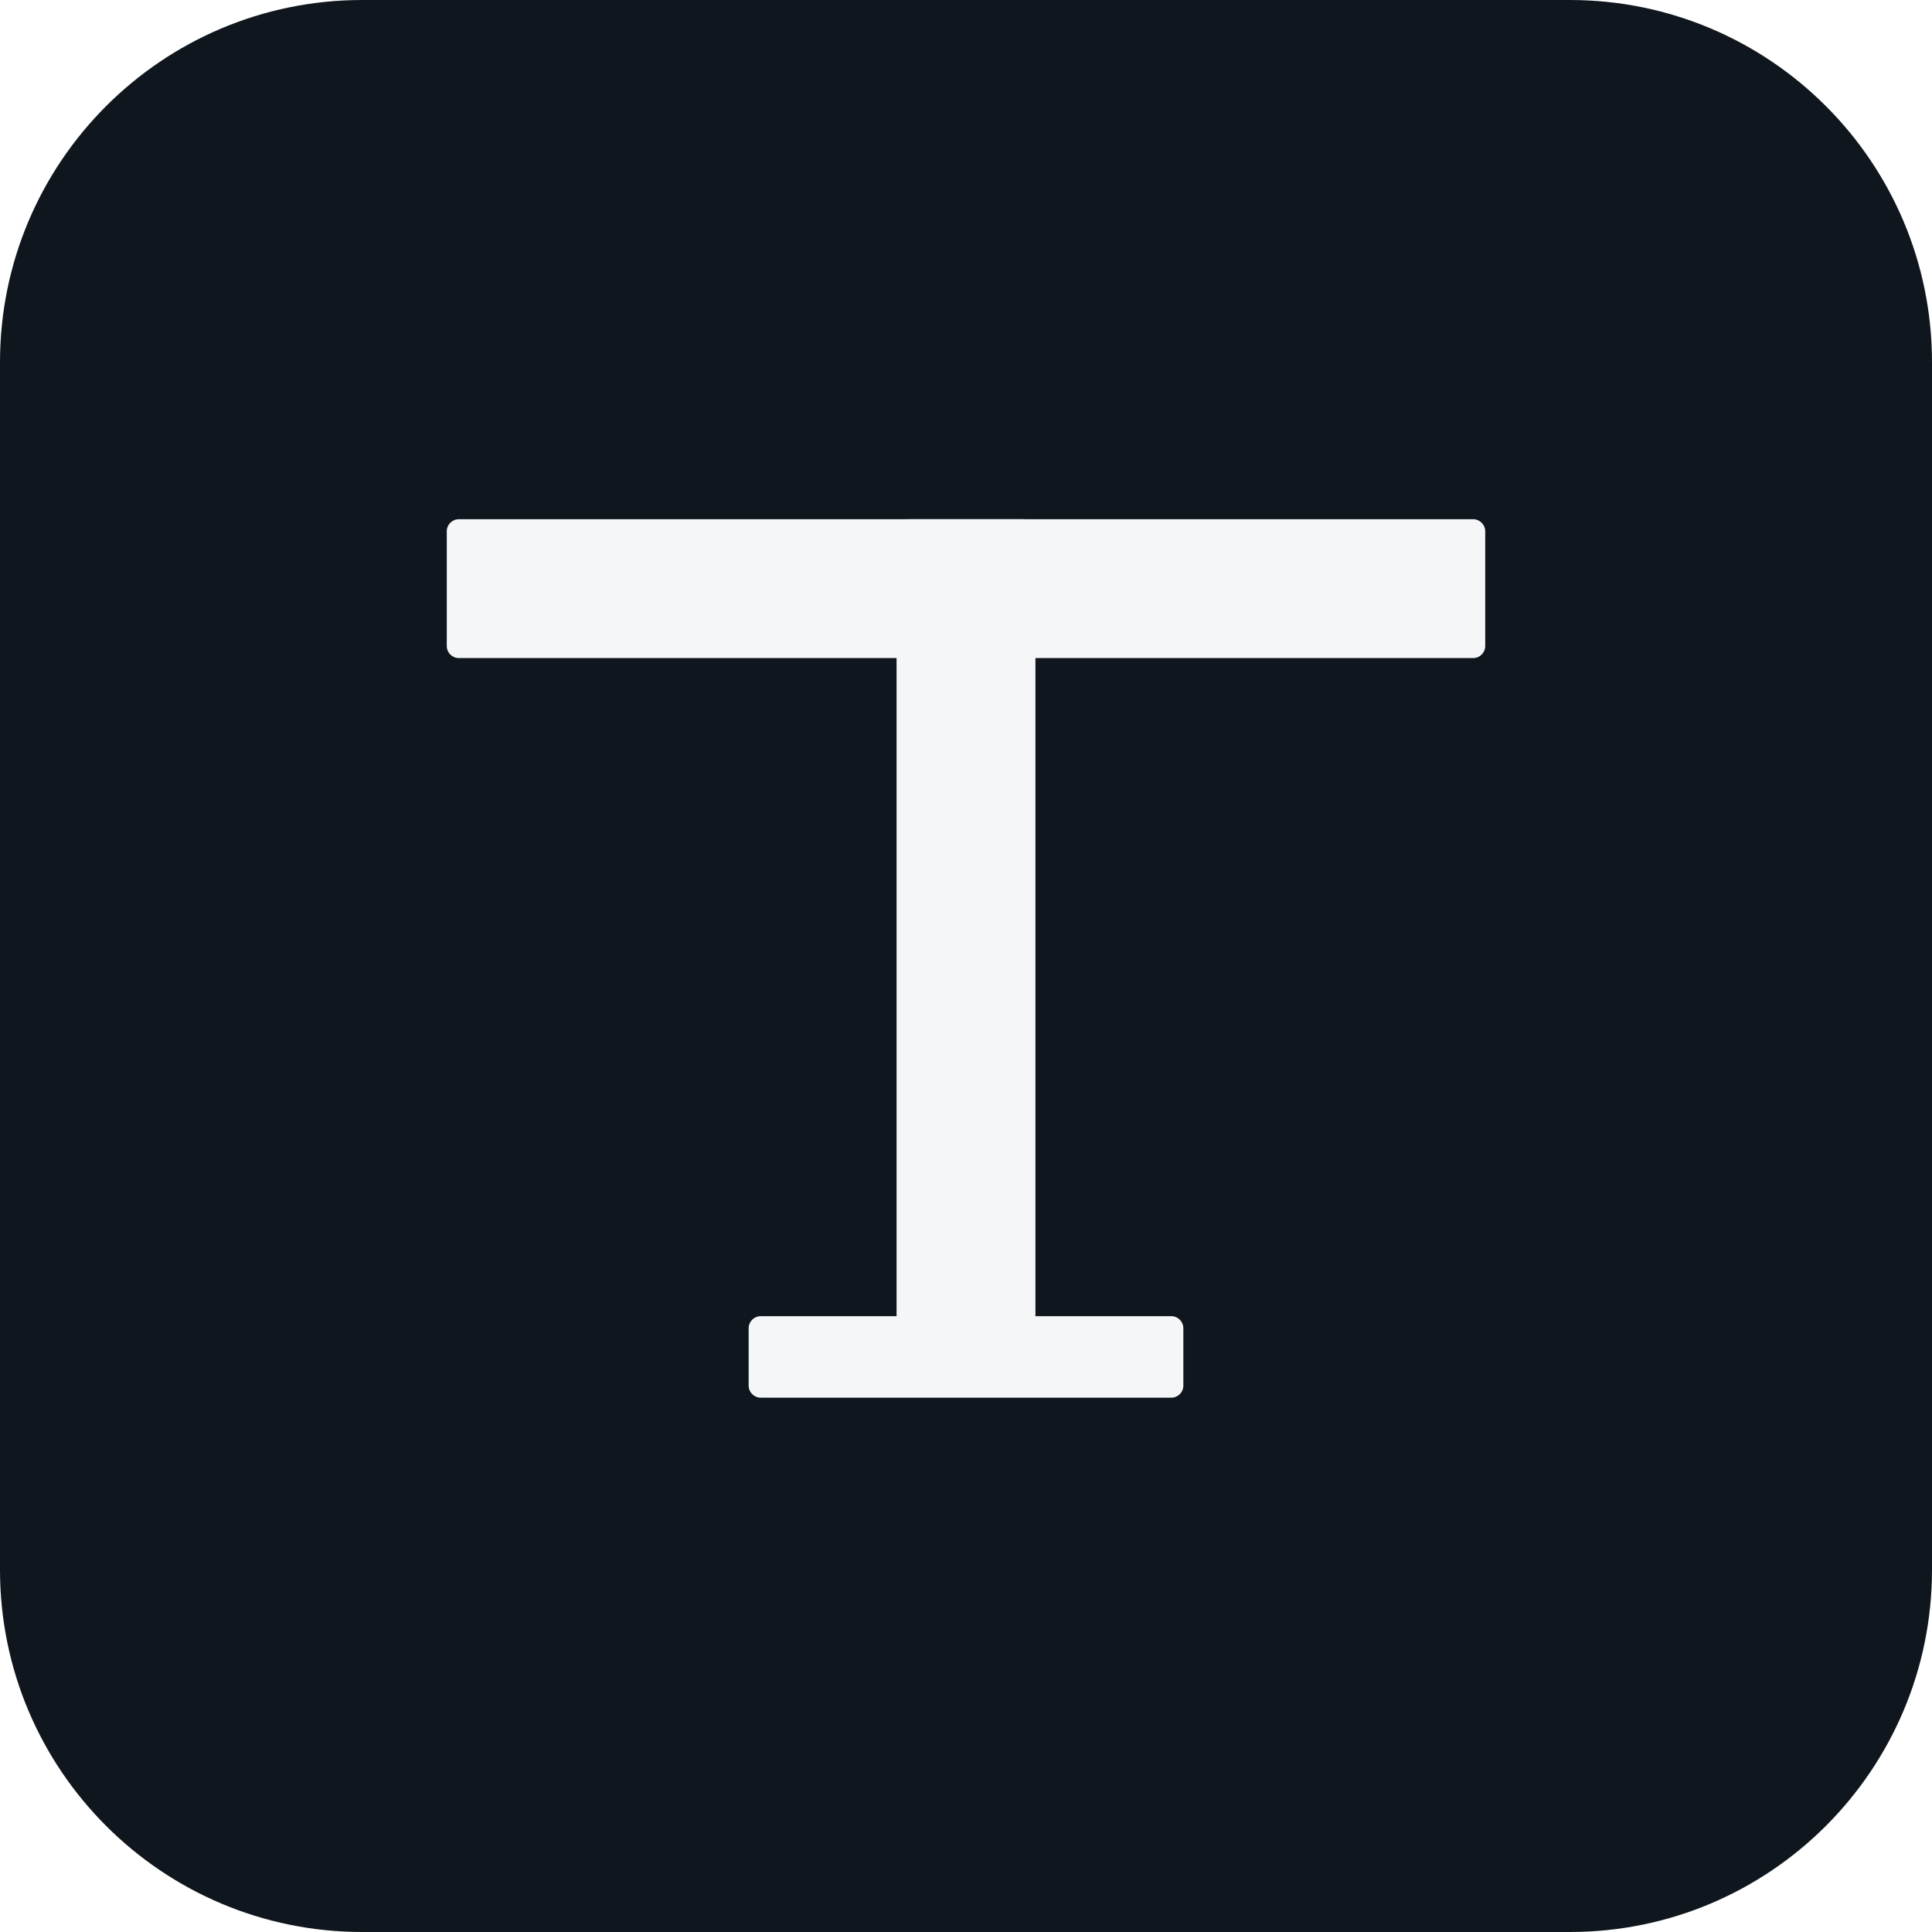
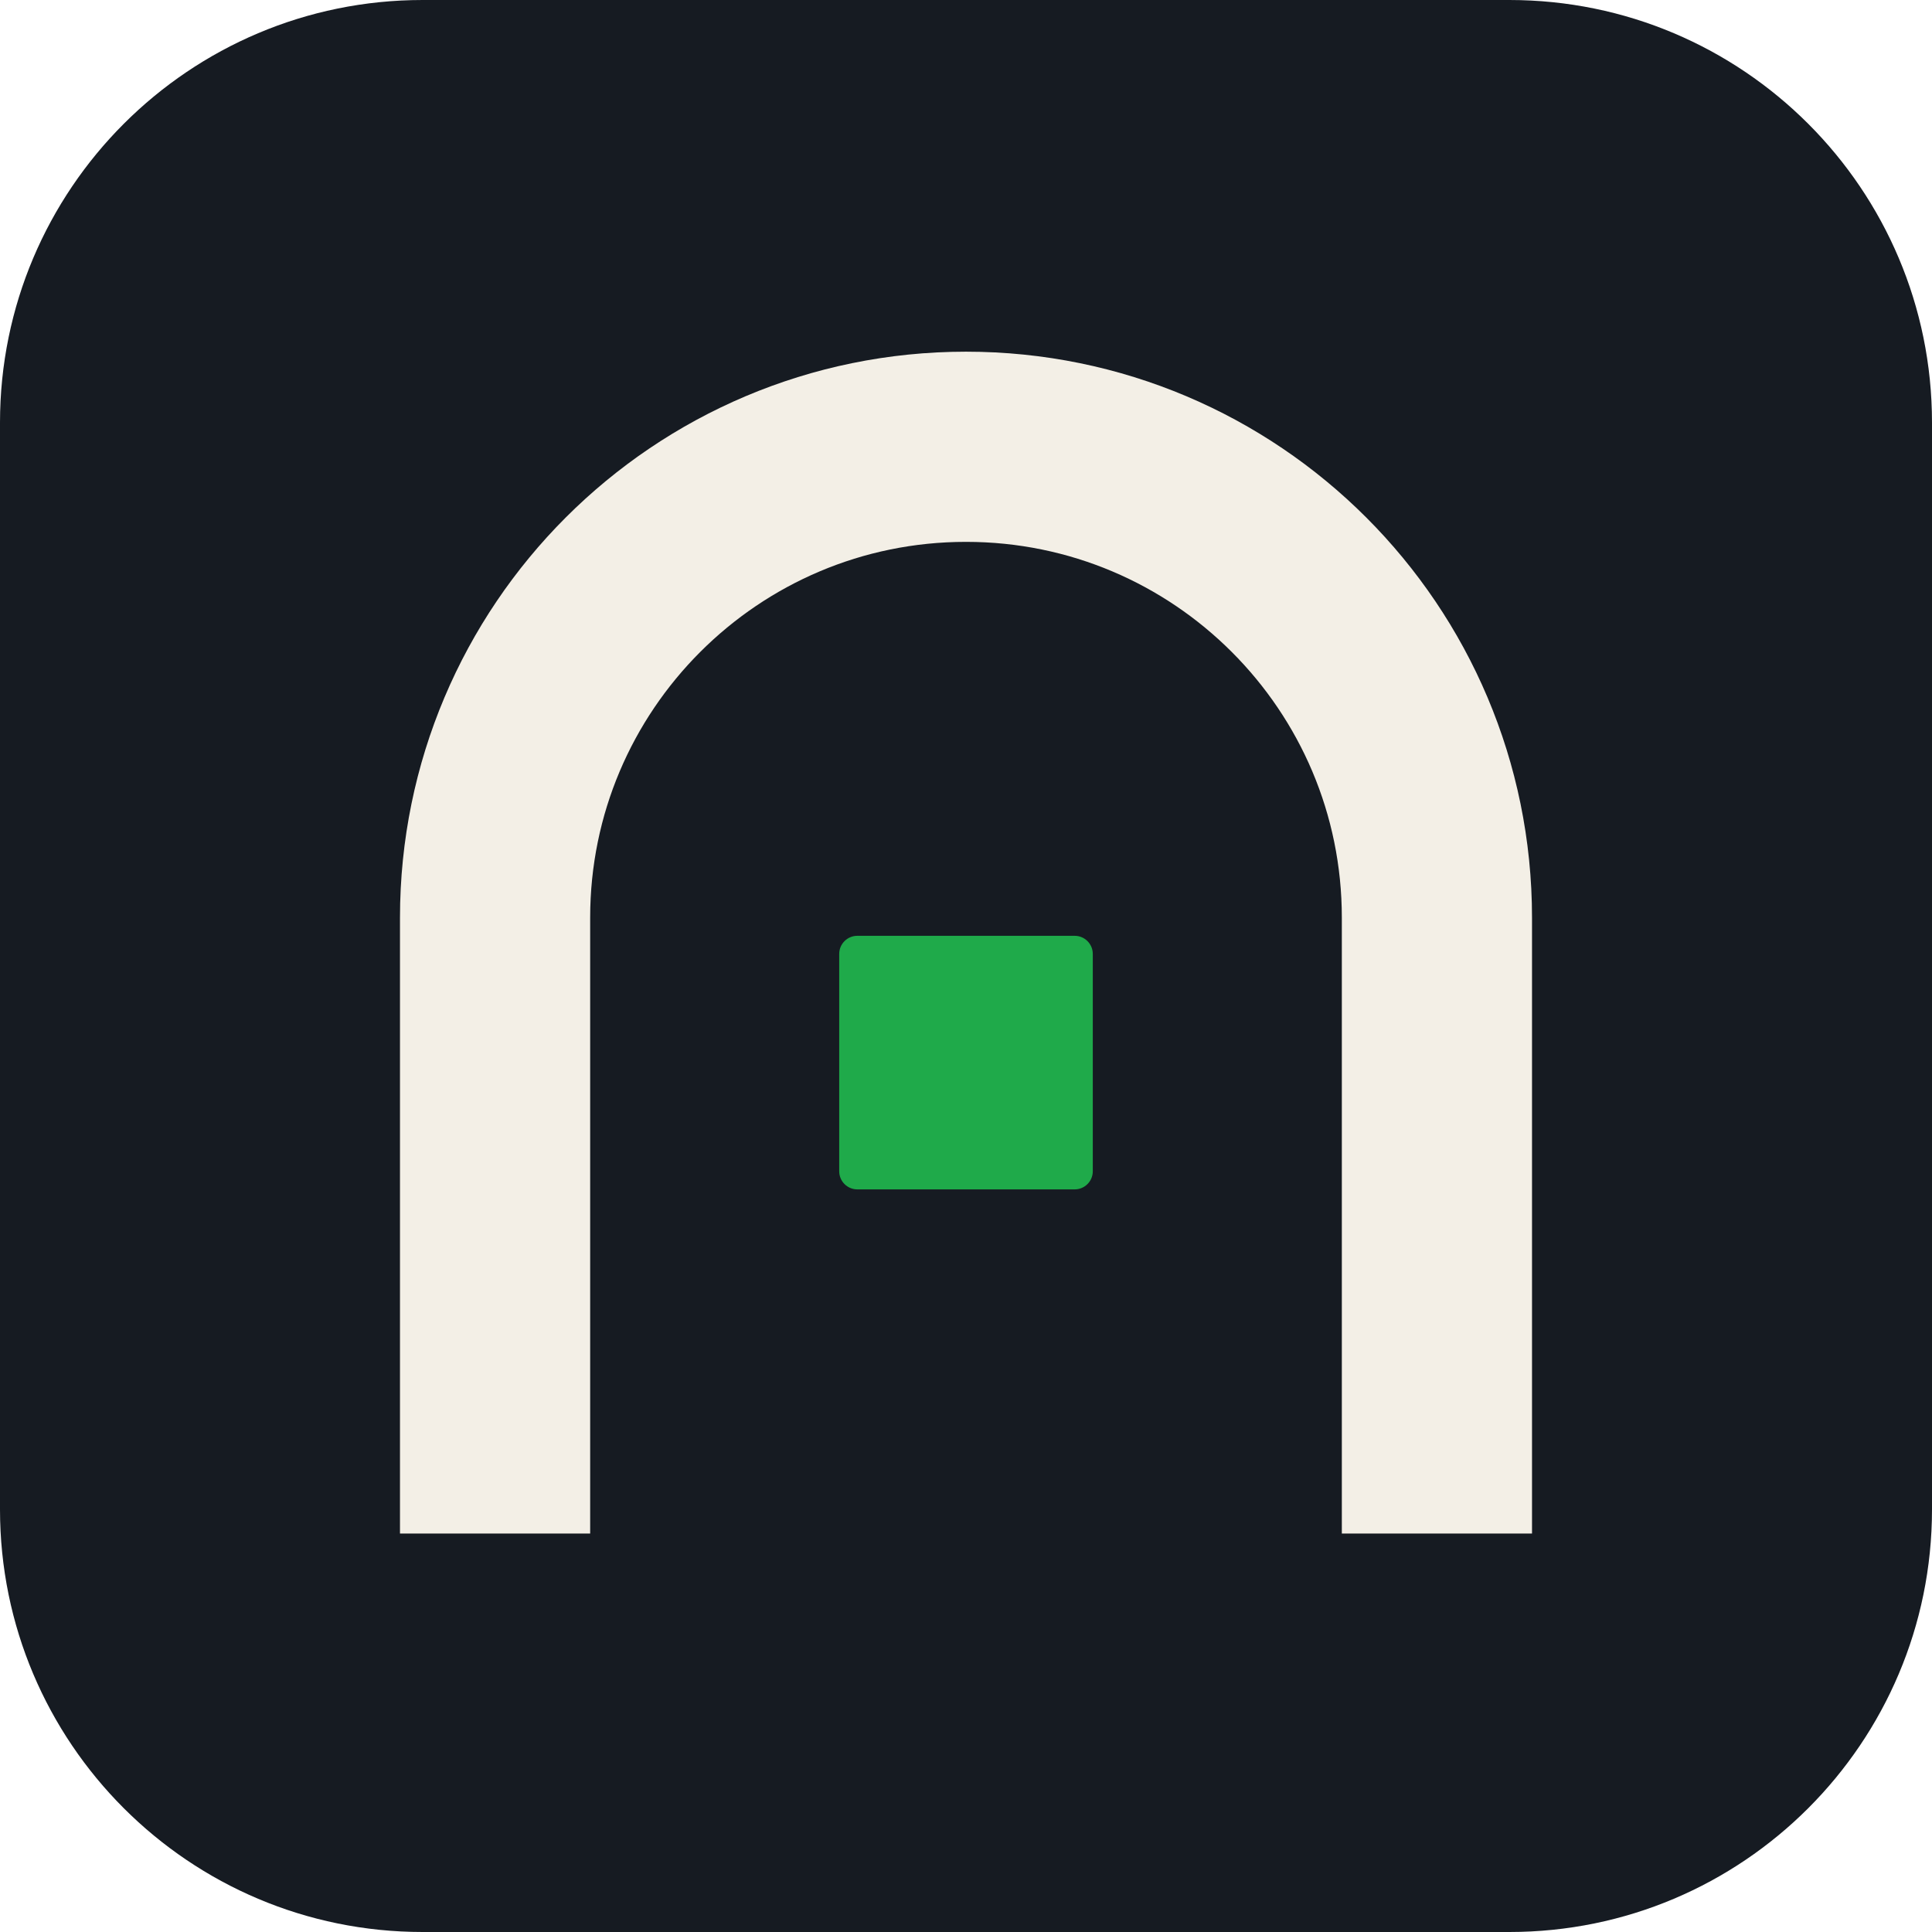
<svg xmlns="http://www.w3.org/2000/svg" viewBox="0 0 32 32">
-   <rect width="32" height="32" rx="6" fill="#10161d" />
-   <rect x="7.4" y="8.6" width="17.2" height="2.3" rx="0.2" fill="#F4F6F8" />
-   <rect x="14.85" y="8.6" width="2.3" height="13.4" rx="0.2" fill="#F4F6F8" />
-   <rect x="12.4" y="21.8" width="7.2" height="1.35" rx="0.2" fill="#F4F6F8" />
+   <rect width="32" height="32" rx="7" fill="#161b22" />
+   <path d="M8.2 25.4V15.2a7.8 7.8 0 0 1 15.6 0v10.2" fill="none" stroke="#f3efe6" stroke-width="3.15" stroke-linecap="butt" />
+   <rect x="13.9" y="15.5" width="4.2" height="4.2" rx="0.3" fill="#1faa4a" />
</svg>
